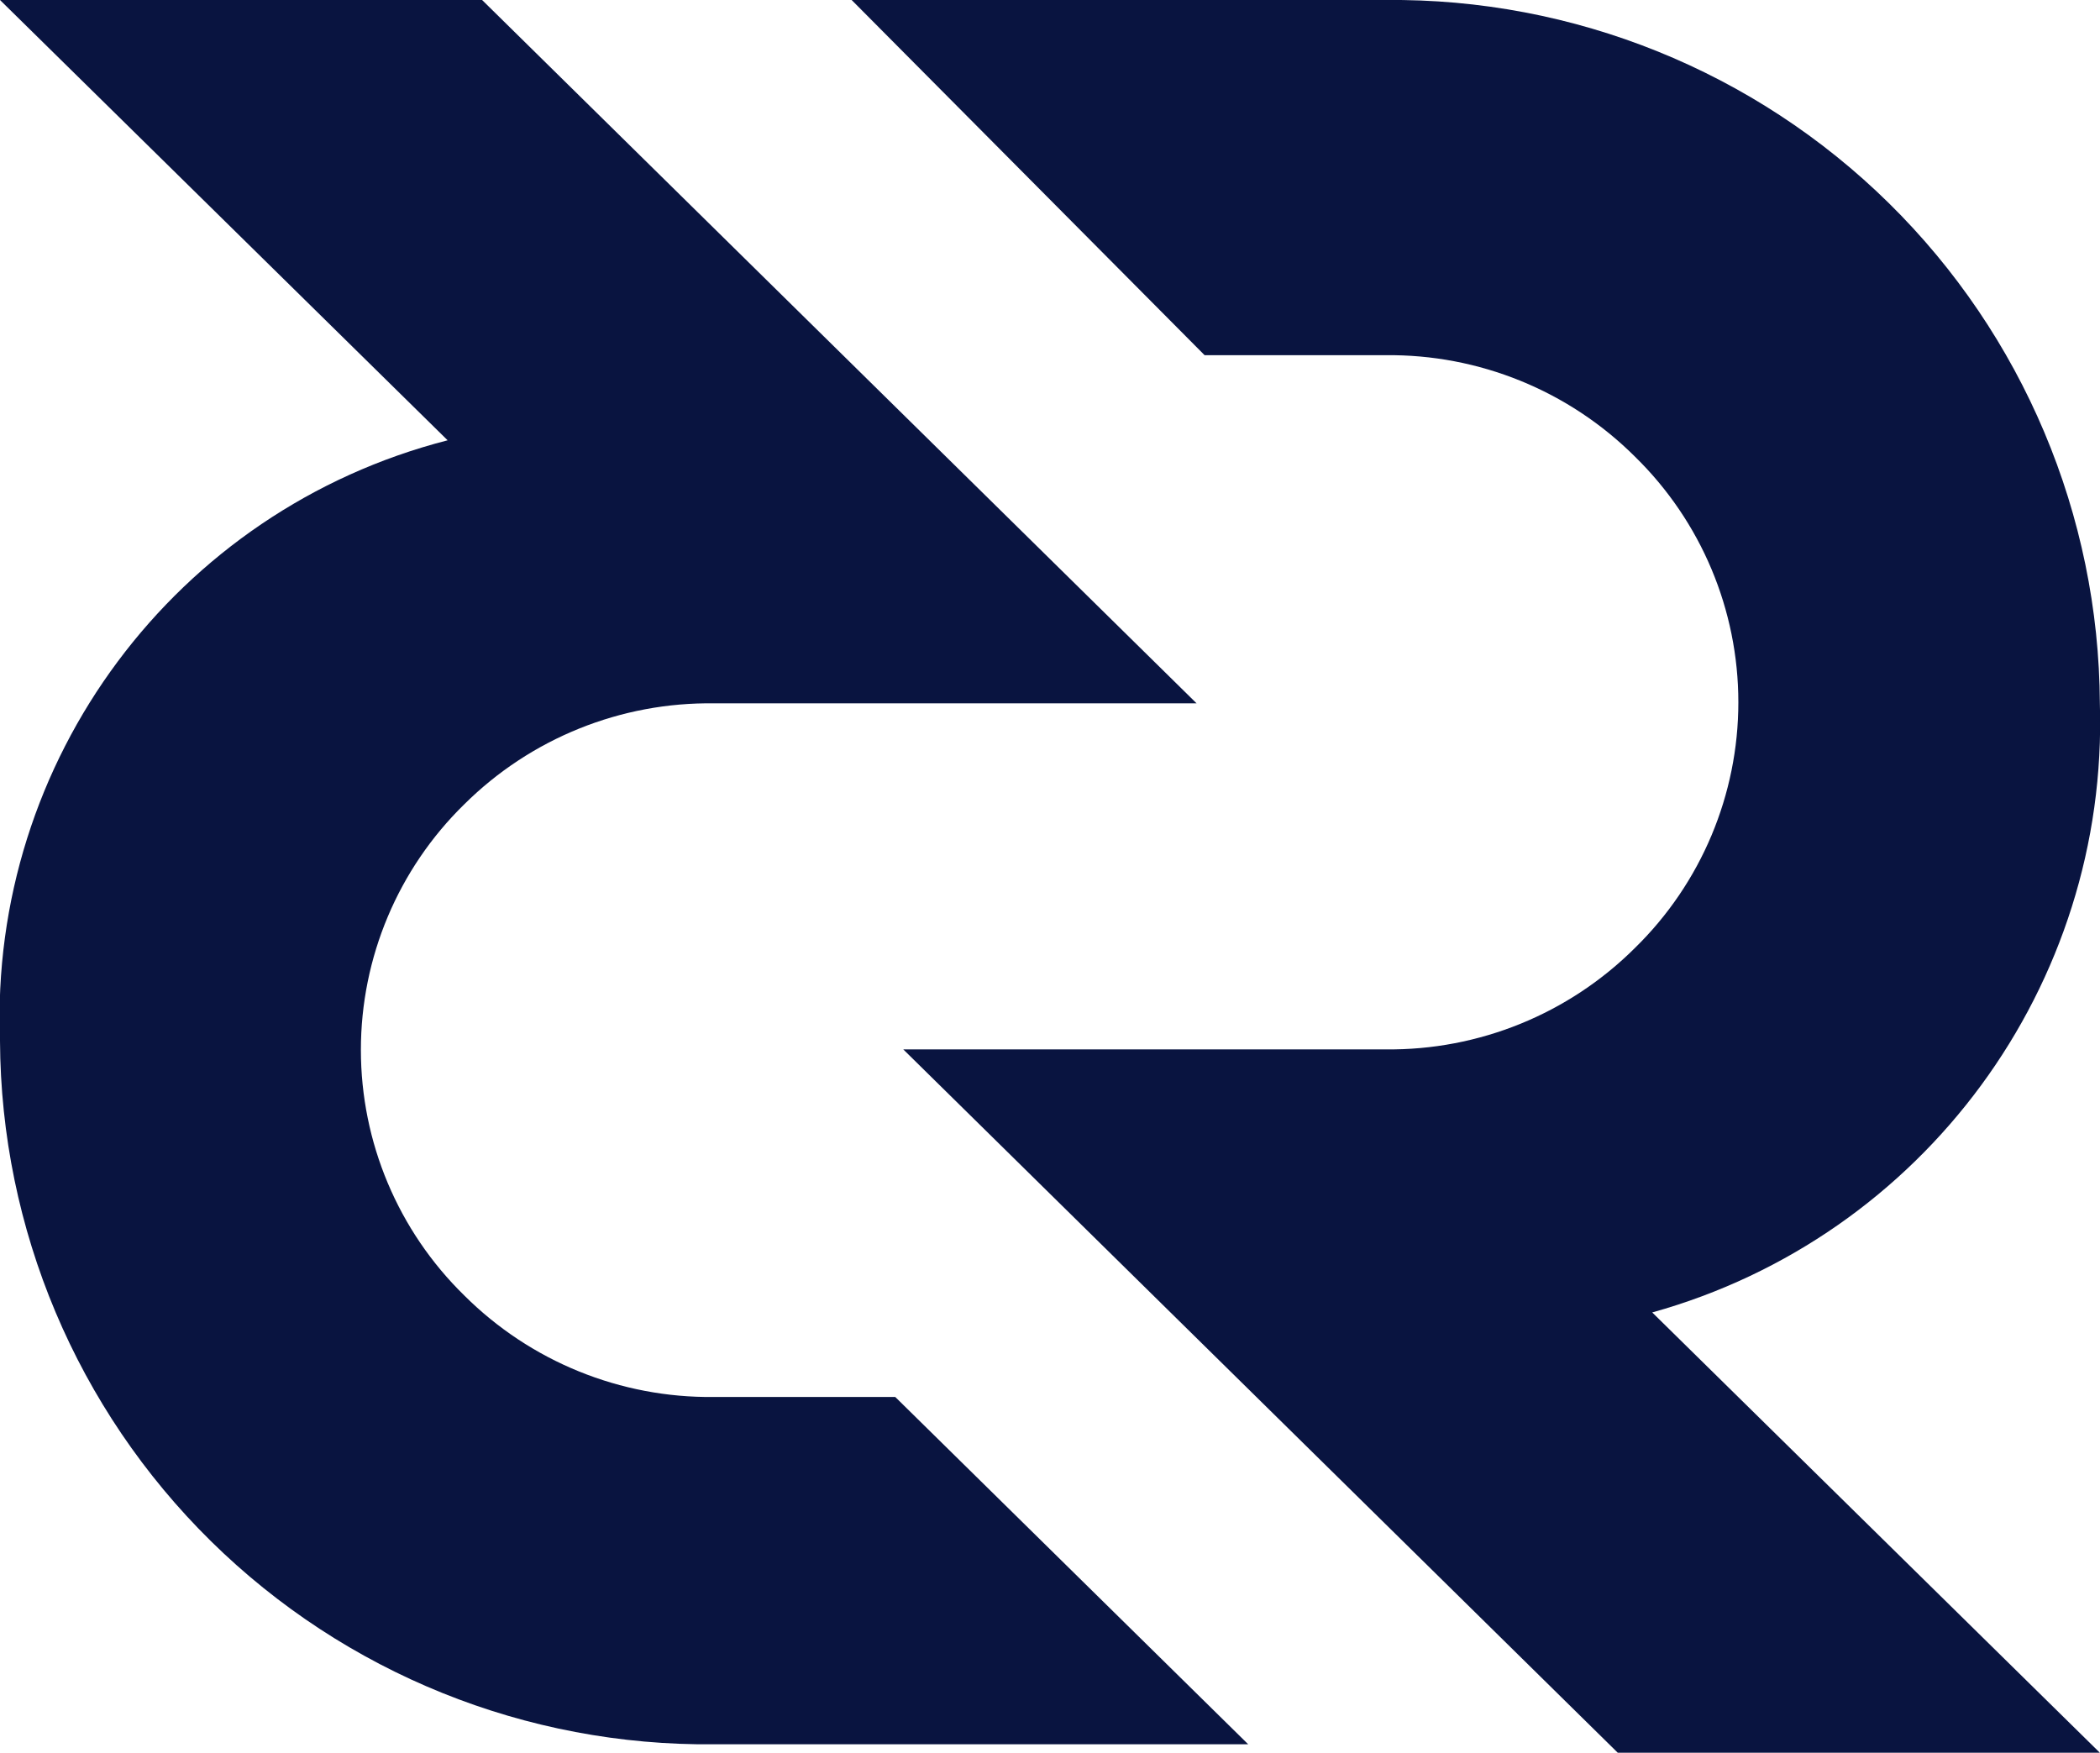
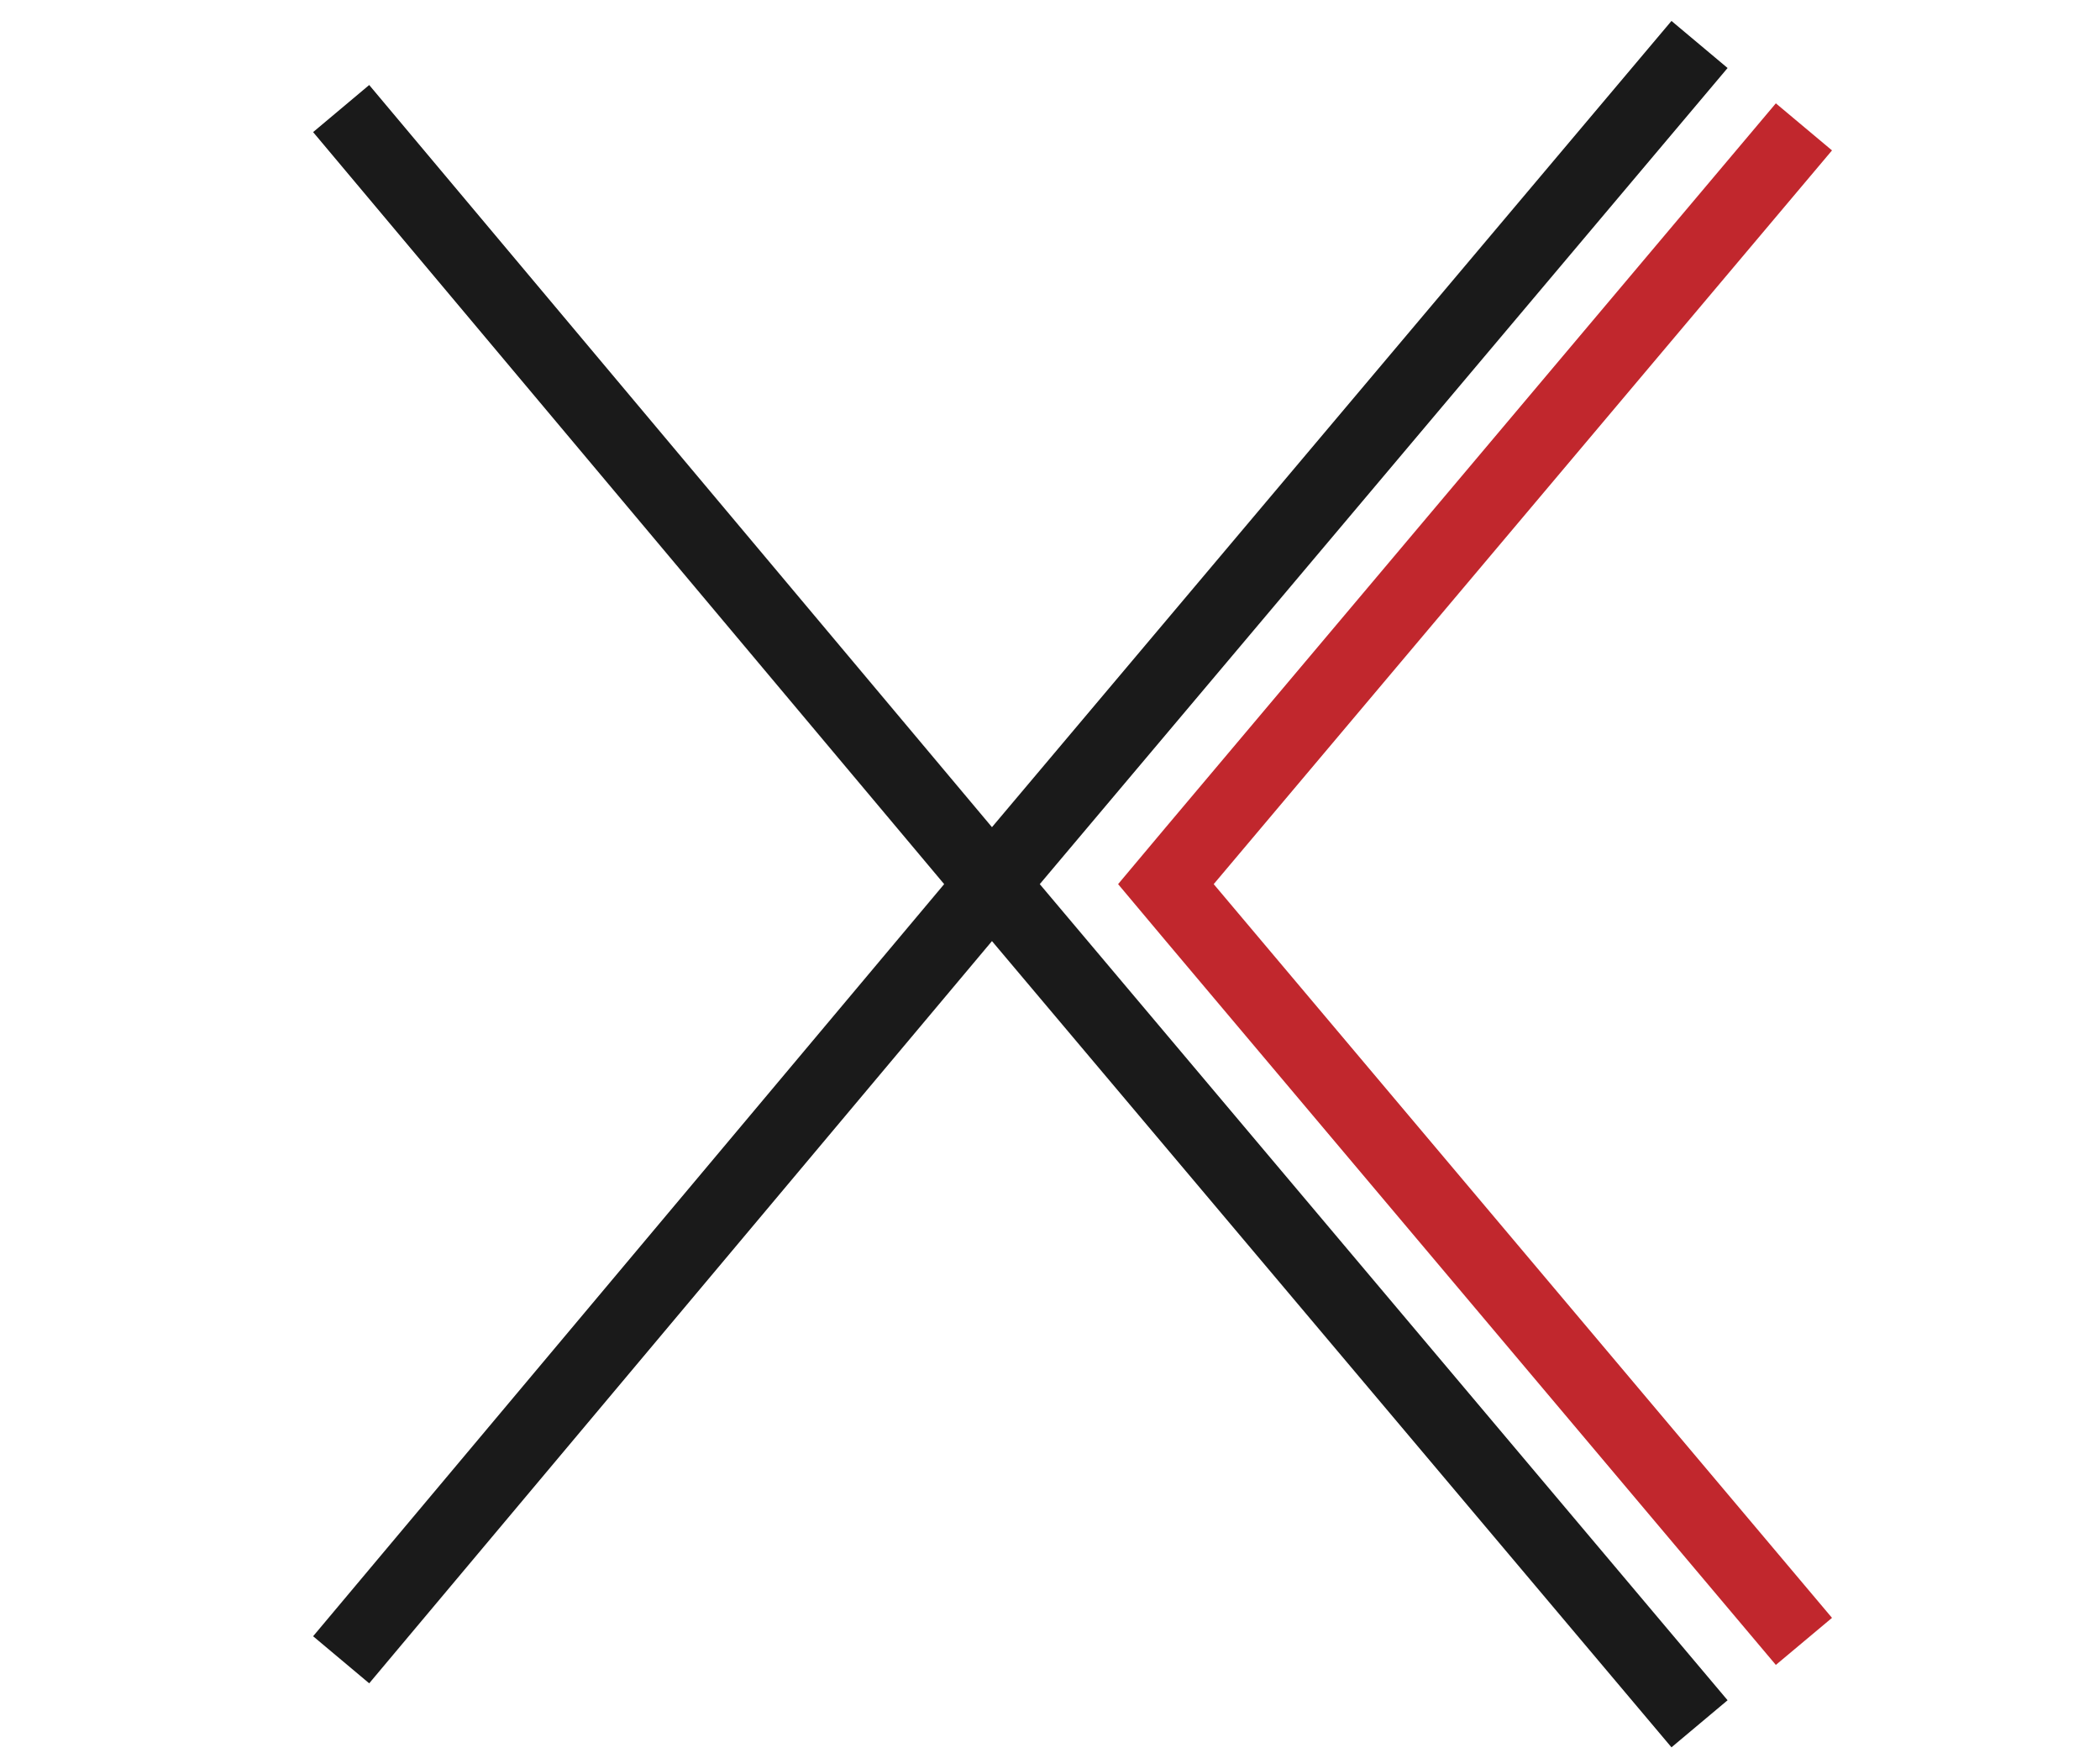
- <svg xmlns="http://www.w3.org/2000/svg" width="14.928" height="12.46" viewBox="0 0 14.928 12.46">
+ <svg xmlns="http://www.w3.org/2000/svg" version="1.1" viewBox="0 0 14.928 12.46">
  <defs>
    <style>.a{fill:#091440;}</style>
  </defs>
-   <path class="a" d="M3.182,3.13,0,0H3.427L8.506,5H5.079A2.472,2.472,0,0,0,3.3,5.718a2.441,2.441,0,0,0,0,3.491,2.472,2.472,0,0,0,1.775.722H6.364L8.873,12.4H5.079A5.025,5.025,0,0,1,0,7.4,4.239,4.239,0,0,1,3.182,3.13Z" />
-   <g transform="translate(6.054)">
-     <path class="a" d="M15.991,9.33l3.182,3.13H15.746l-5.079-5h3.427a2.472,2.472,0,0,0,1.775-.722,2.442,2.442,0,0,0,0-3.491,2.472,2.472,0,0,0-1.775-.722H12.809L10.3,0h3.794a5.026,5.026,0,0,1,5.079,5A4.354,4.354,0,0,1,15.991,9.33Z" transform="translate(-10.3)" />
+   <g transform="matrix(.011578 0 0 .011578 1.372 .033077)" image-rendering="auto">
+     <polygon class="cls-1" points="626.68 540 1006.3 89.49 971.82 60.59 597.33 505.02 567.98 540 597.33 574.98 971.82 1019.4 1006.3 990.51" fill="#c1272d" />
+     <polygon class="cls-2" points="519.89 540 942.19 38.9 907.74 10 490.54 505.02 108.18 49.34 73.74 78.25 461.19 540 73.74 1001.8 108.18 1030.7 490.54 574.98 907.74 1070 942.19 1041.1" fill="#1a1a1a" />
  </g>
</svg>
